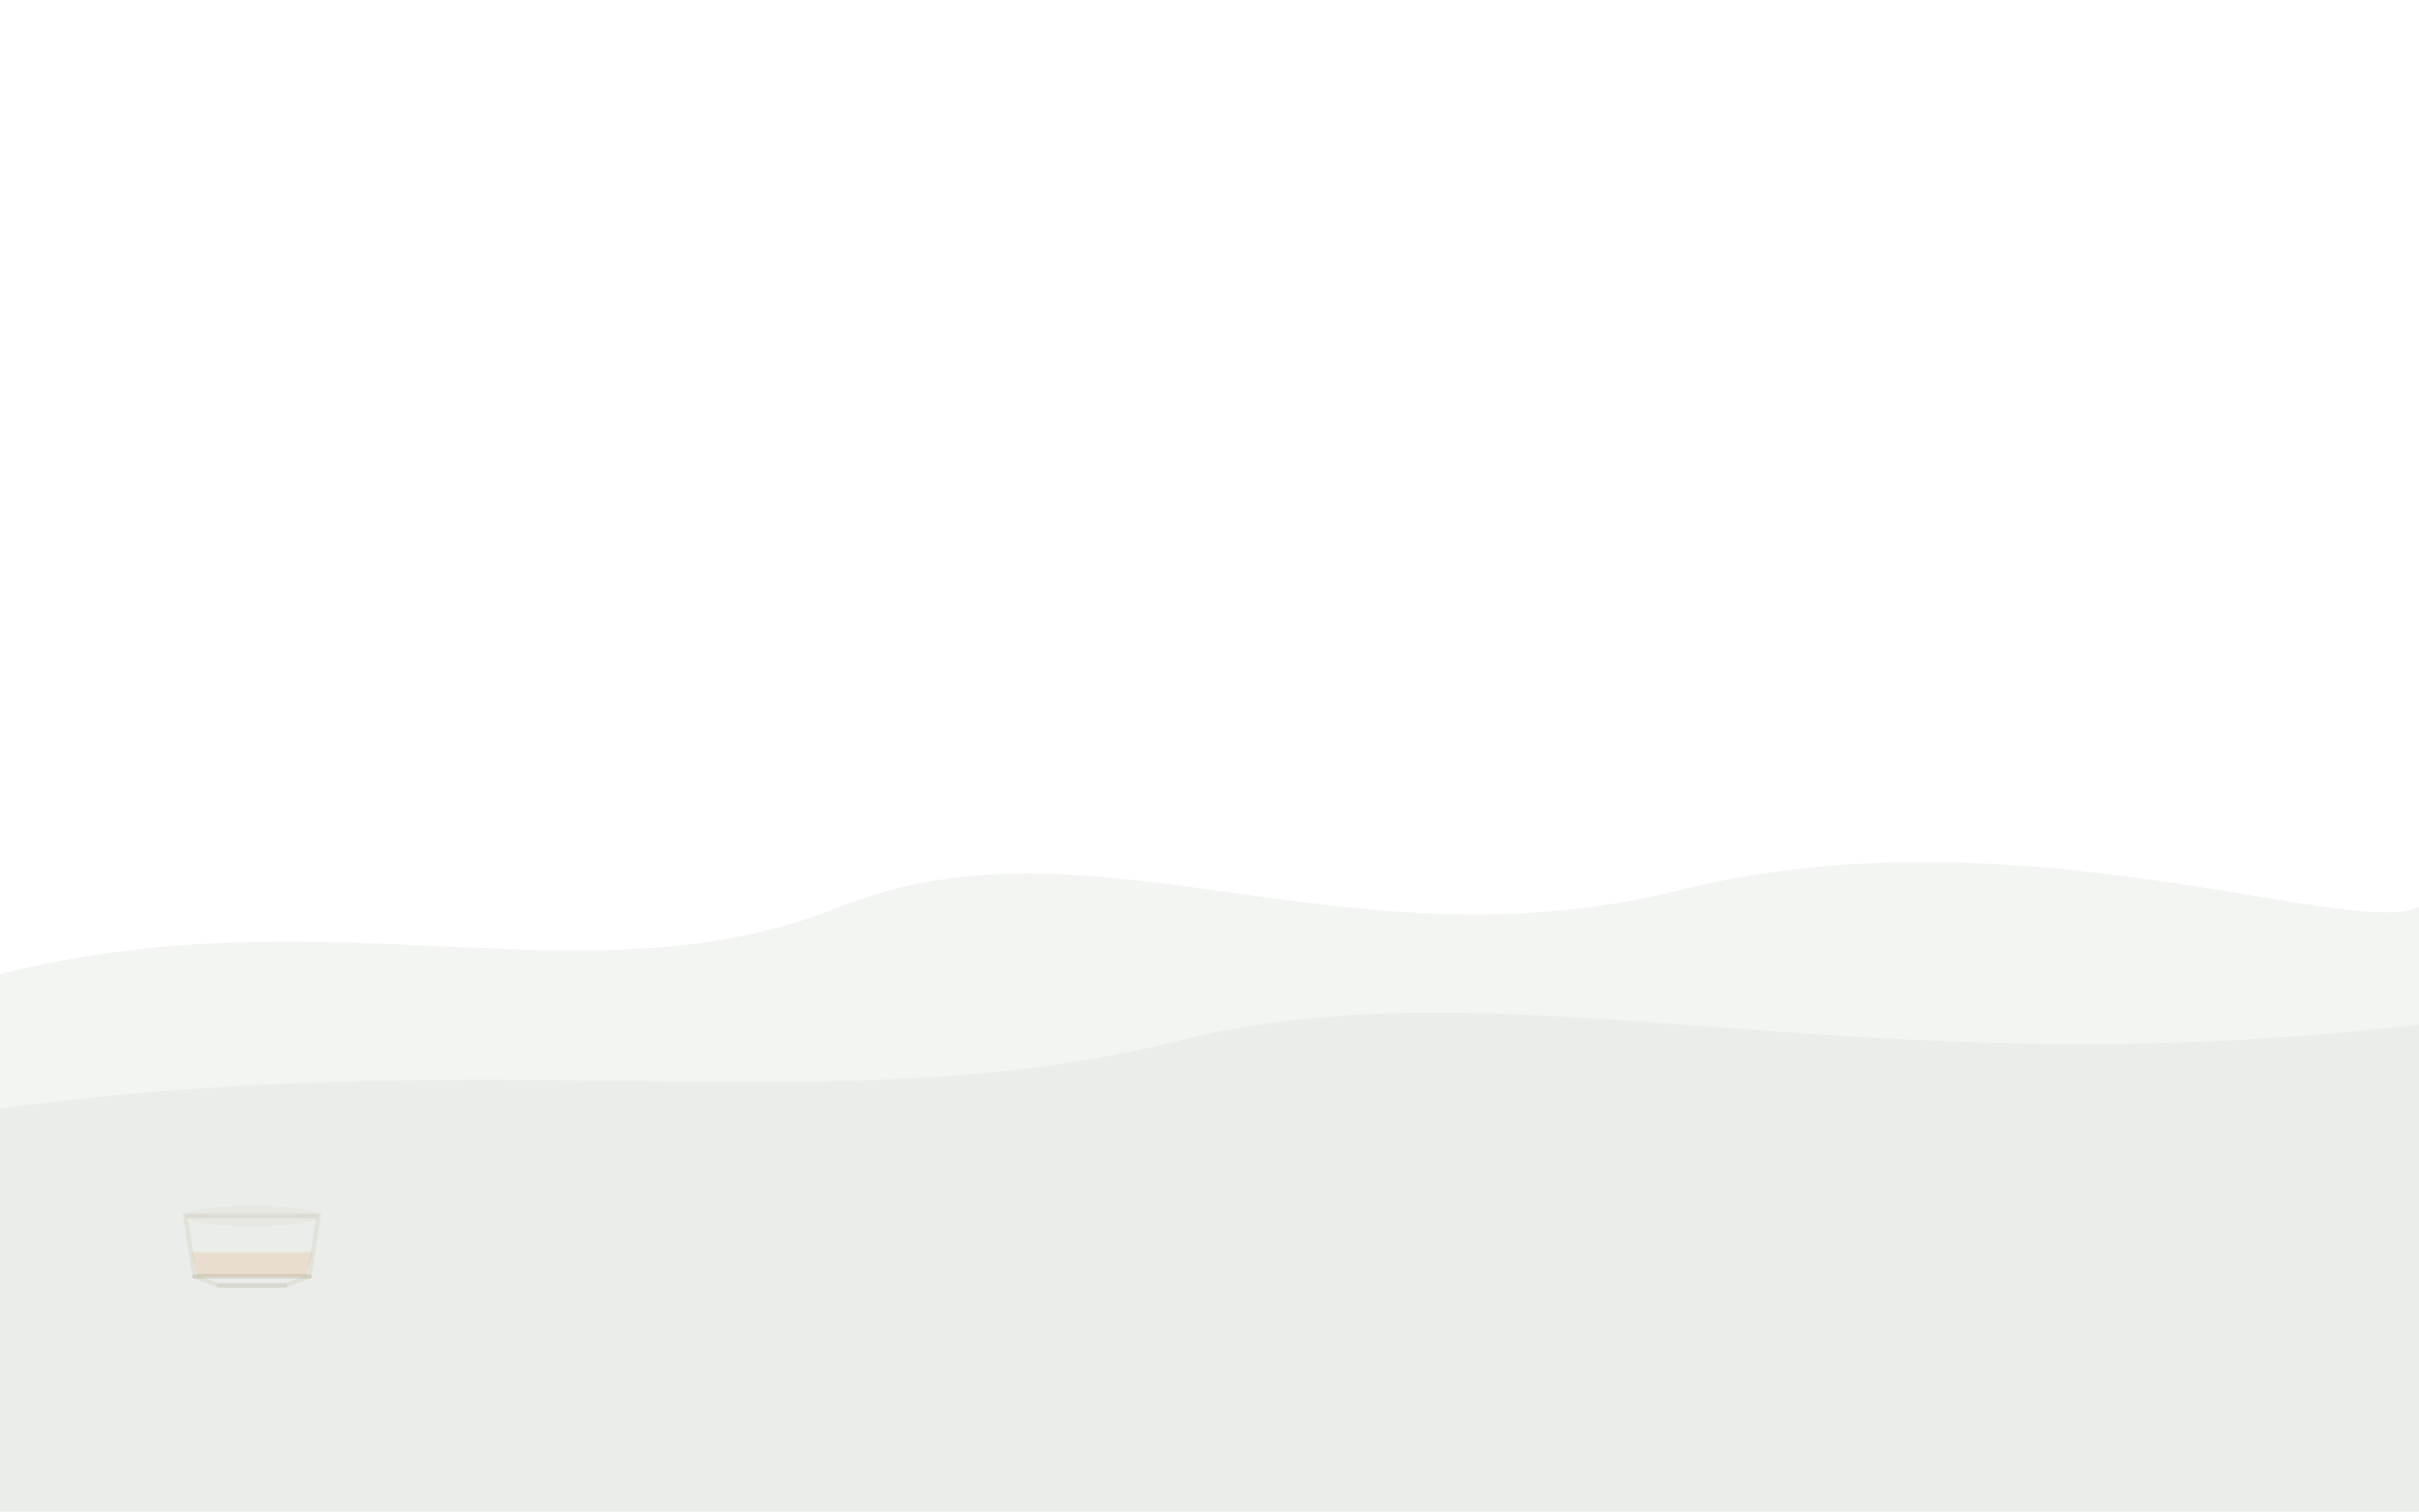
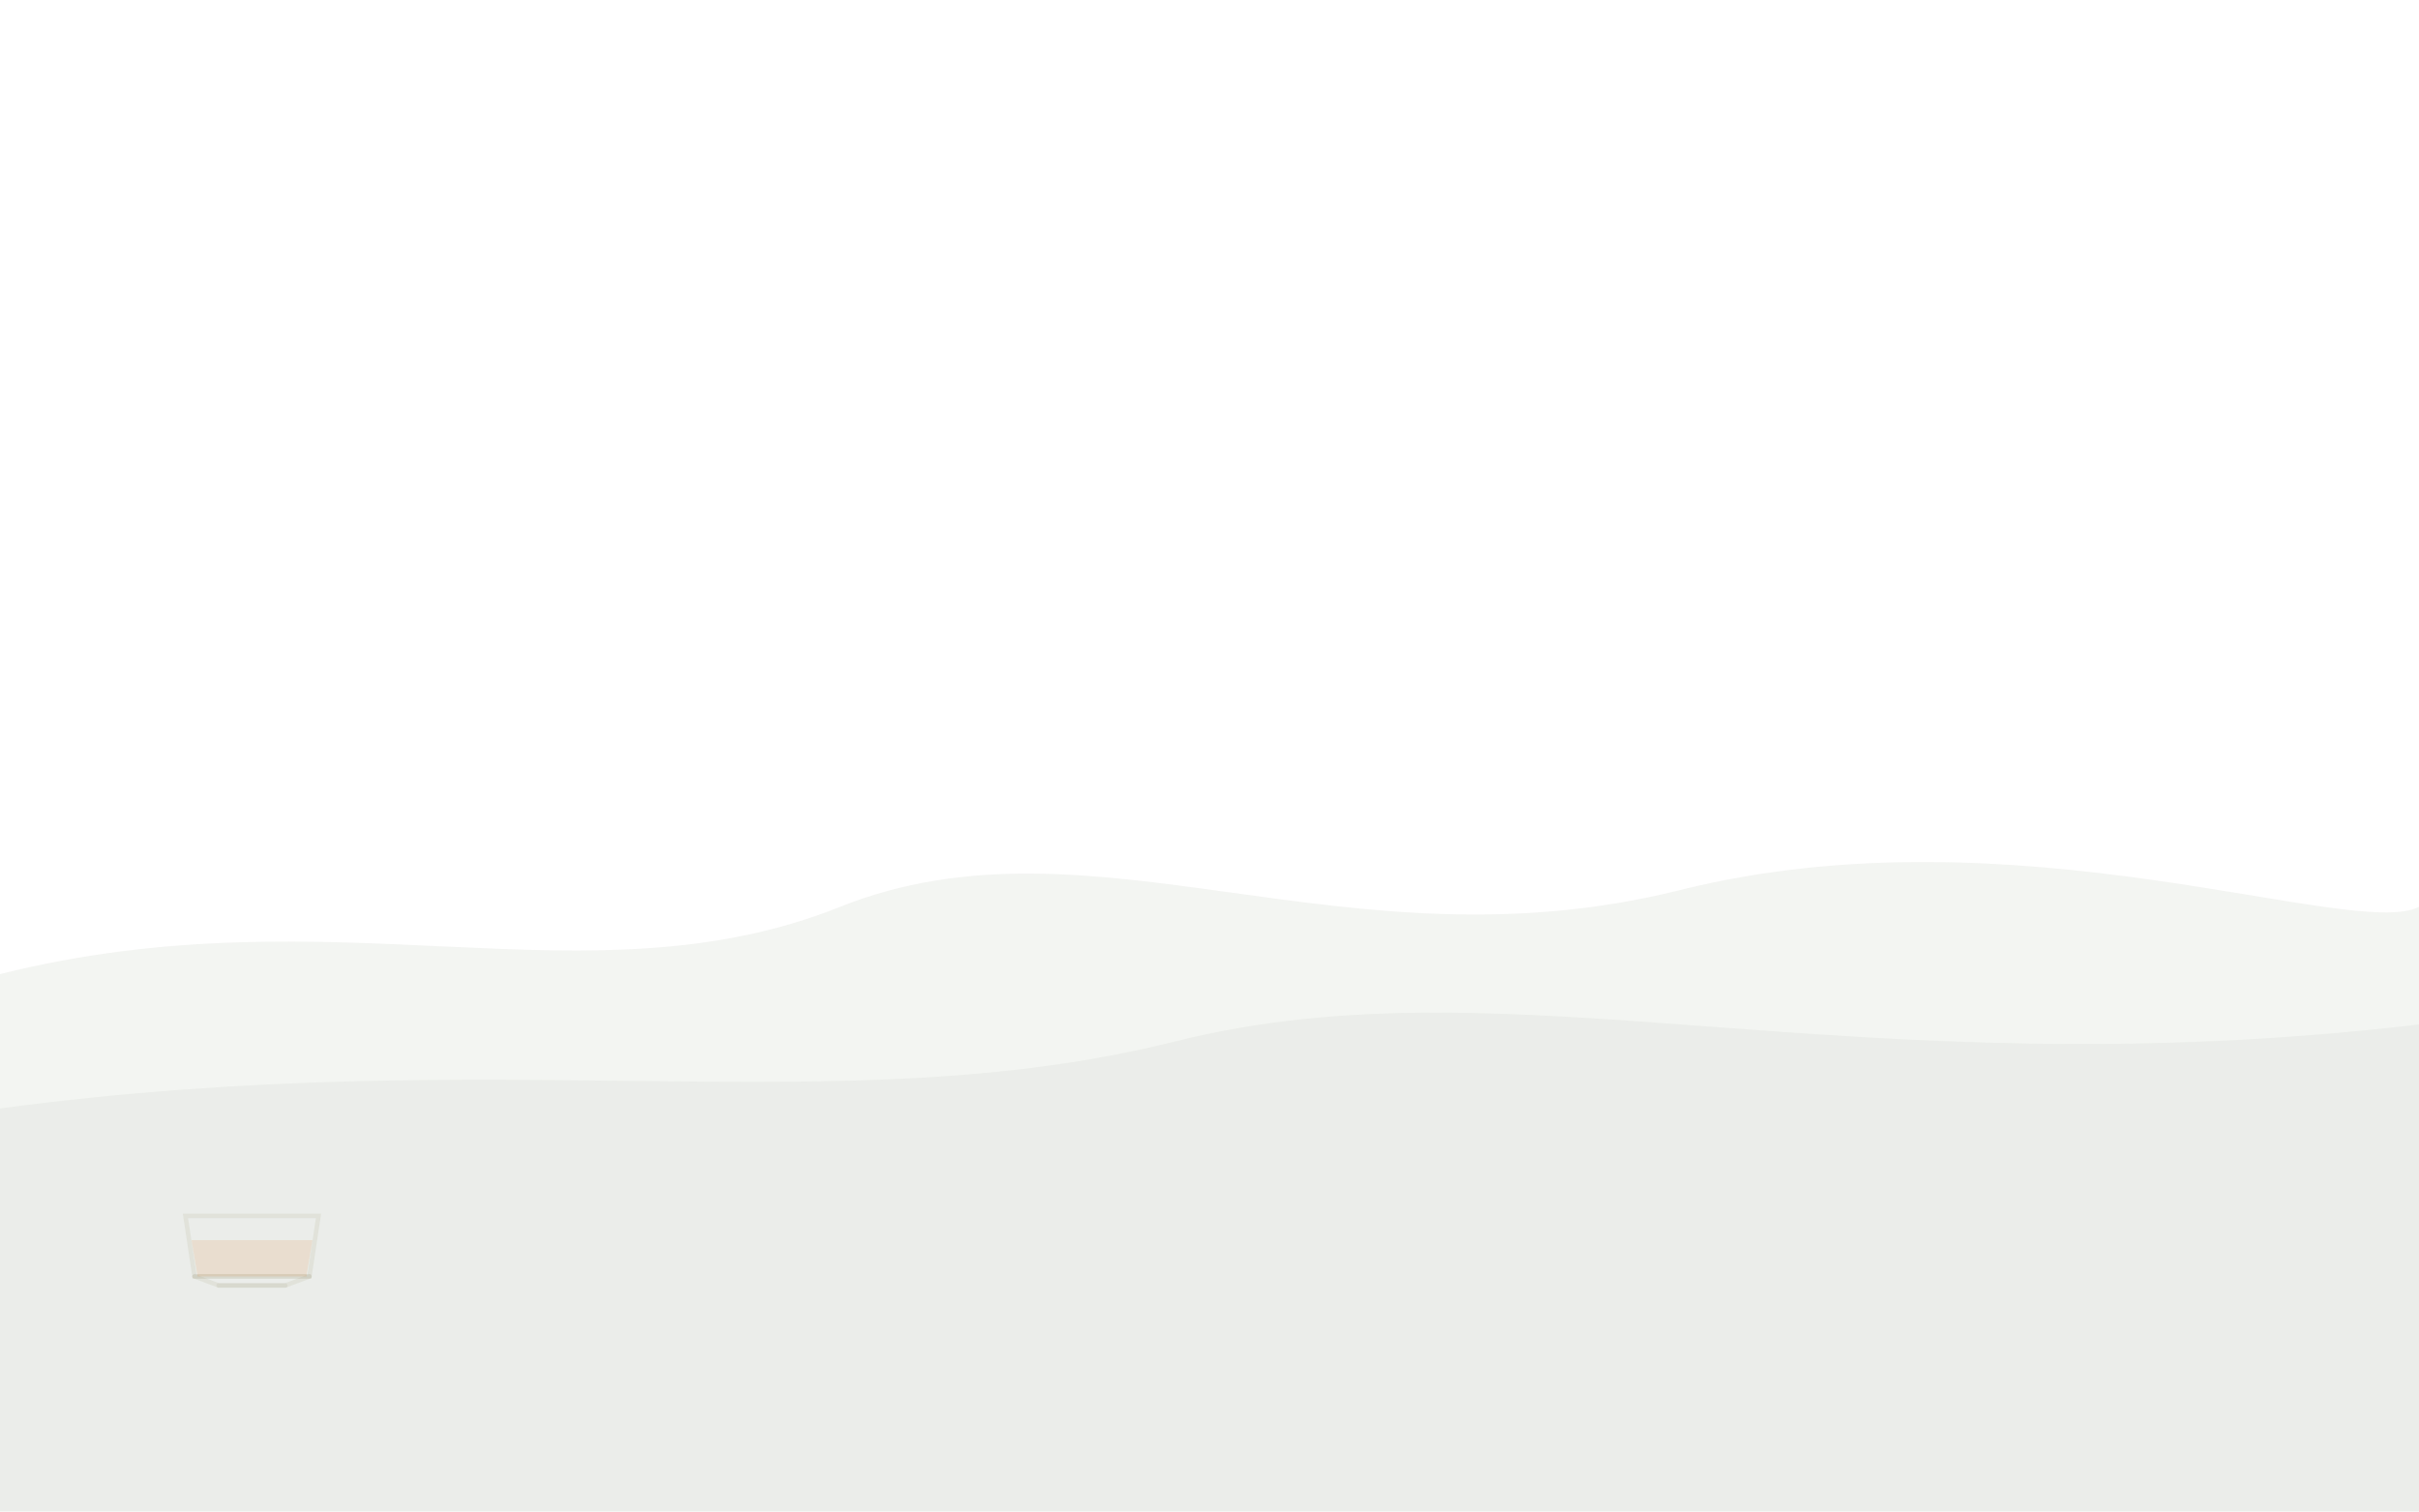
<svg xmlns="http://www.w3.org/2000/svg" viewBox="0 0 1440 900" width="1440" height="900">
  <g fill="none" stroke="#A09070" stroke-linecap="round">
    <g transform="translate(150, 580) scale(1.8) translate(-1300, -640)">
      <g transform="matrix(1 0 0 -1 0 1470)">
        <path d="M1278,750 L1281,730 L1319,730 L1322,750 Z" stroke-width="1.5" opacity="0.12" />
        <path d="M1281,730 L1319,730" stroke-width="1.5" opacity="0.12" />
        <path d="M1281,730 L1289,727 L1311,727 L1319,730" stroke-width="1.5" opacity="0.12" />
        <path d="M1289,727 L1311,727" stroke-width="1.5" opacity="0.12" />
-         <ellipse cx="1300" cy="750" rx="22" ry="3.5" fill="#A09070" opacity="0.06" stroke="none" />
-         <path d="M1282,730 L1318,730 L1320,738 L1280,738 Z" fill="#f06600" opacity="0.12" stroke="none" />
+         <path d="M1282,730 L1318,730 L1320,742 L1280,742 Z" fill="#f06600" opacity="0.12" stroke="none" />
      </g>
-       <g transform="translate(1260, 706)">
-         <g>
-           <path d="M48,8 Q43,2 48,-6 Q53,-14 48,-20" stroke-width="0.8" stroke-dasharray="50" stroke-dashoffset="50" opacity="0.18">
+       <g transform="translate(1260, 720)">
+         <g stroke="#f06600">
+           <path d="M48,8 Q43,2 48,-6 Q53,-14 48,-20" stroke-width="0.8" stroke-dasharray="50" stroke-dashoffset="50" opacity="0.08">
            <animate attributeName="stroke-dashoffset" values="50; 0; 0" keyTimes="0; 0.45; 1" dur="10s" repeatCount="indefinite" />
-             <animate attributeName="opacity" values="0.18; 0.18; 0; 0" keyTimes="0; 0.50; 0.85; 1" dur="10s" repeatCount="indefinite" />
+             <animate attributeName="opacity" values="0.08; 0.08; 0; 0" keyTimes="0; 0.50; 0.85; 1" dur="10s" repeatCount="indefinite" />
          </path>
-           <path d="M35,7 Q30,0 35,-6" stroke-width="0.6" stroke-dasharray="20" stroke-dashoffset="20" opacity="0.18">
+           <path d="M35,7 Q30,0 35,-6" stroke-width="0.6" stroke-dasharray="20" stroke-dashoffset="20" opacity="0.08">
            <animate attributeName="stroke-dashoffset" values="20; 0; 0" keyTimes="0; 0.55; 1" dur="6s" repeatCount="indefinite" />
-             <animate attributeName="opacity" values="0.18; 0.18; 0; 0" keyTimes="0; 0.60; 0.85; 1" dur="6s" repeatCount="indefinite" />
+             <animate attributeName="opacity" values="0.08; 0.08; 0; 0" keyTimes="0; 0.60; 0.85; 1" dur="6s" repeatCount="indefinite" />
          </path>
        </g>
      </g>
    </g>
    <path d="M0,580 C200,530 350,600 500,540 C650,480 800,580 1000,530 C1200,480 1400,560 1440,540 L1440,900 L0,900 Z" fill="#6A7A5A" opacity="0.08" stroke="none" />
    <path d="M0,660 C300,620 500,670 700,620 C900,570 1100,650 1440,610 L1440,900 L0,900 Z" fill="#4A5A3A" opacity="0.05" stroke="none" />
  </g>
</svg>
